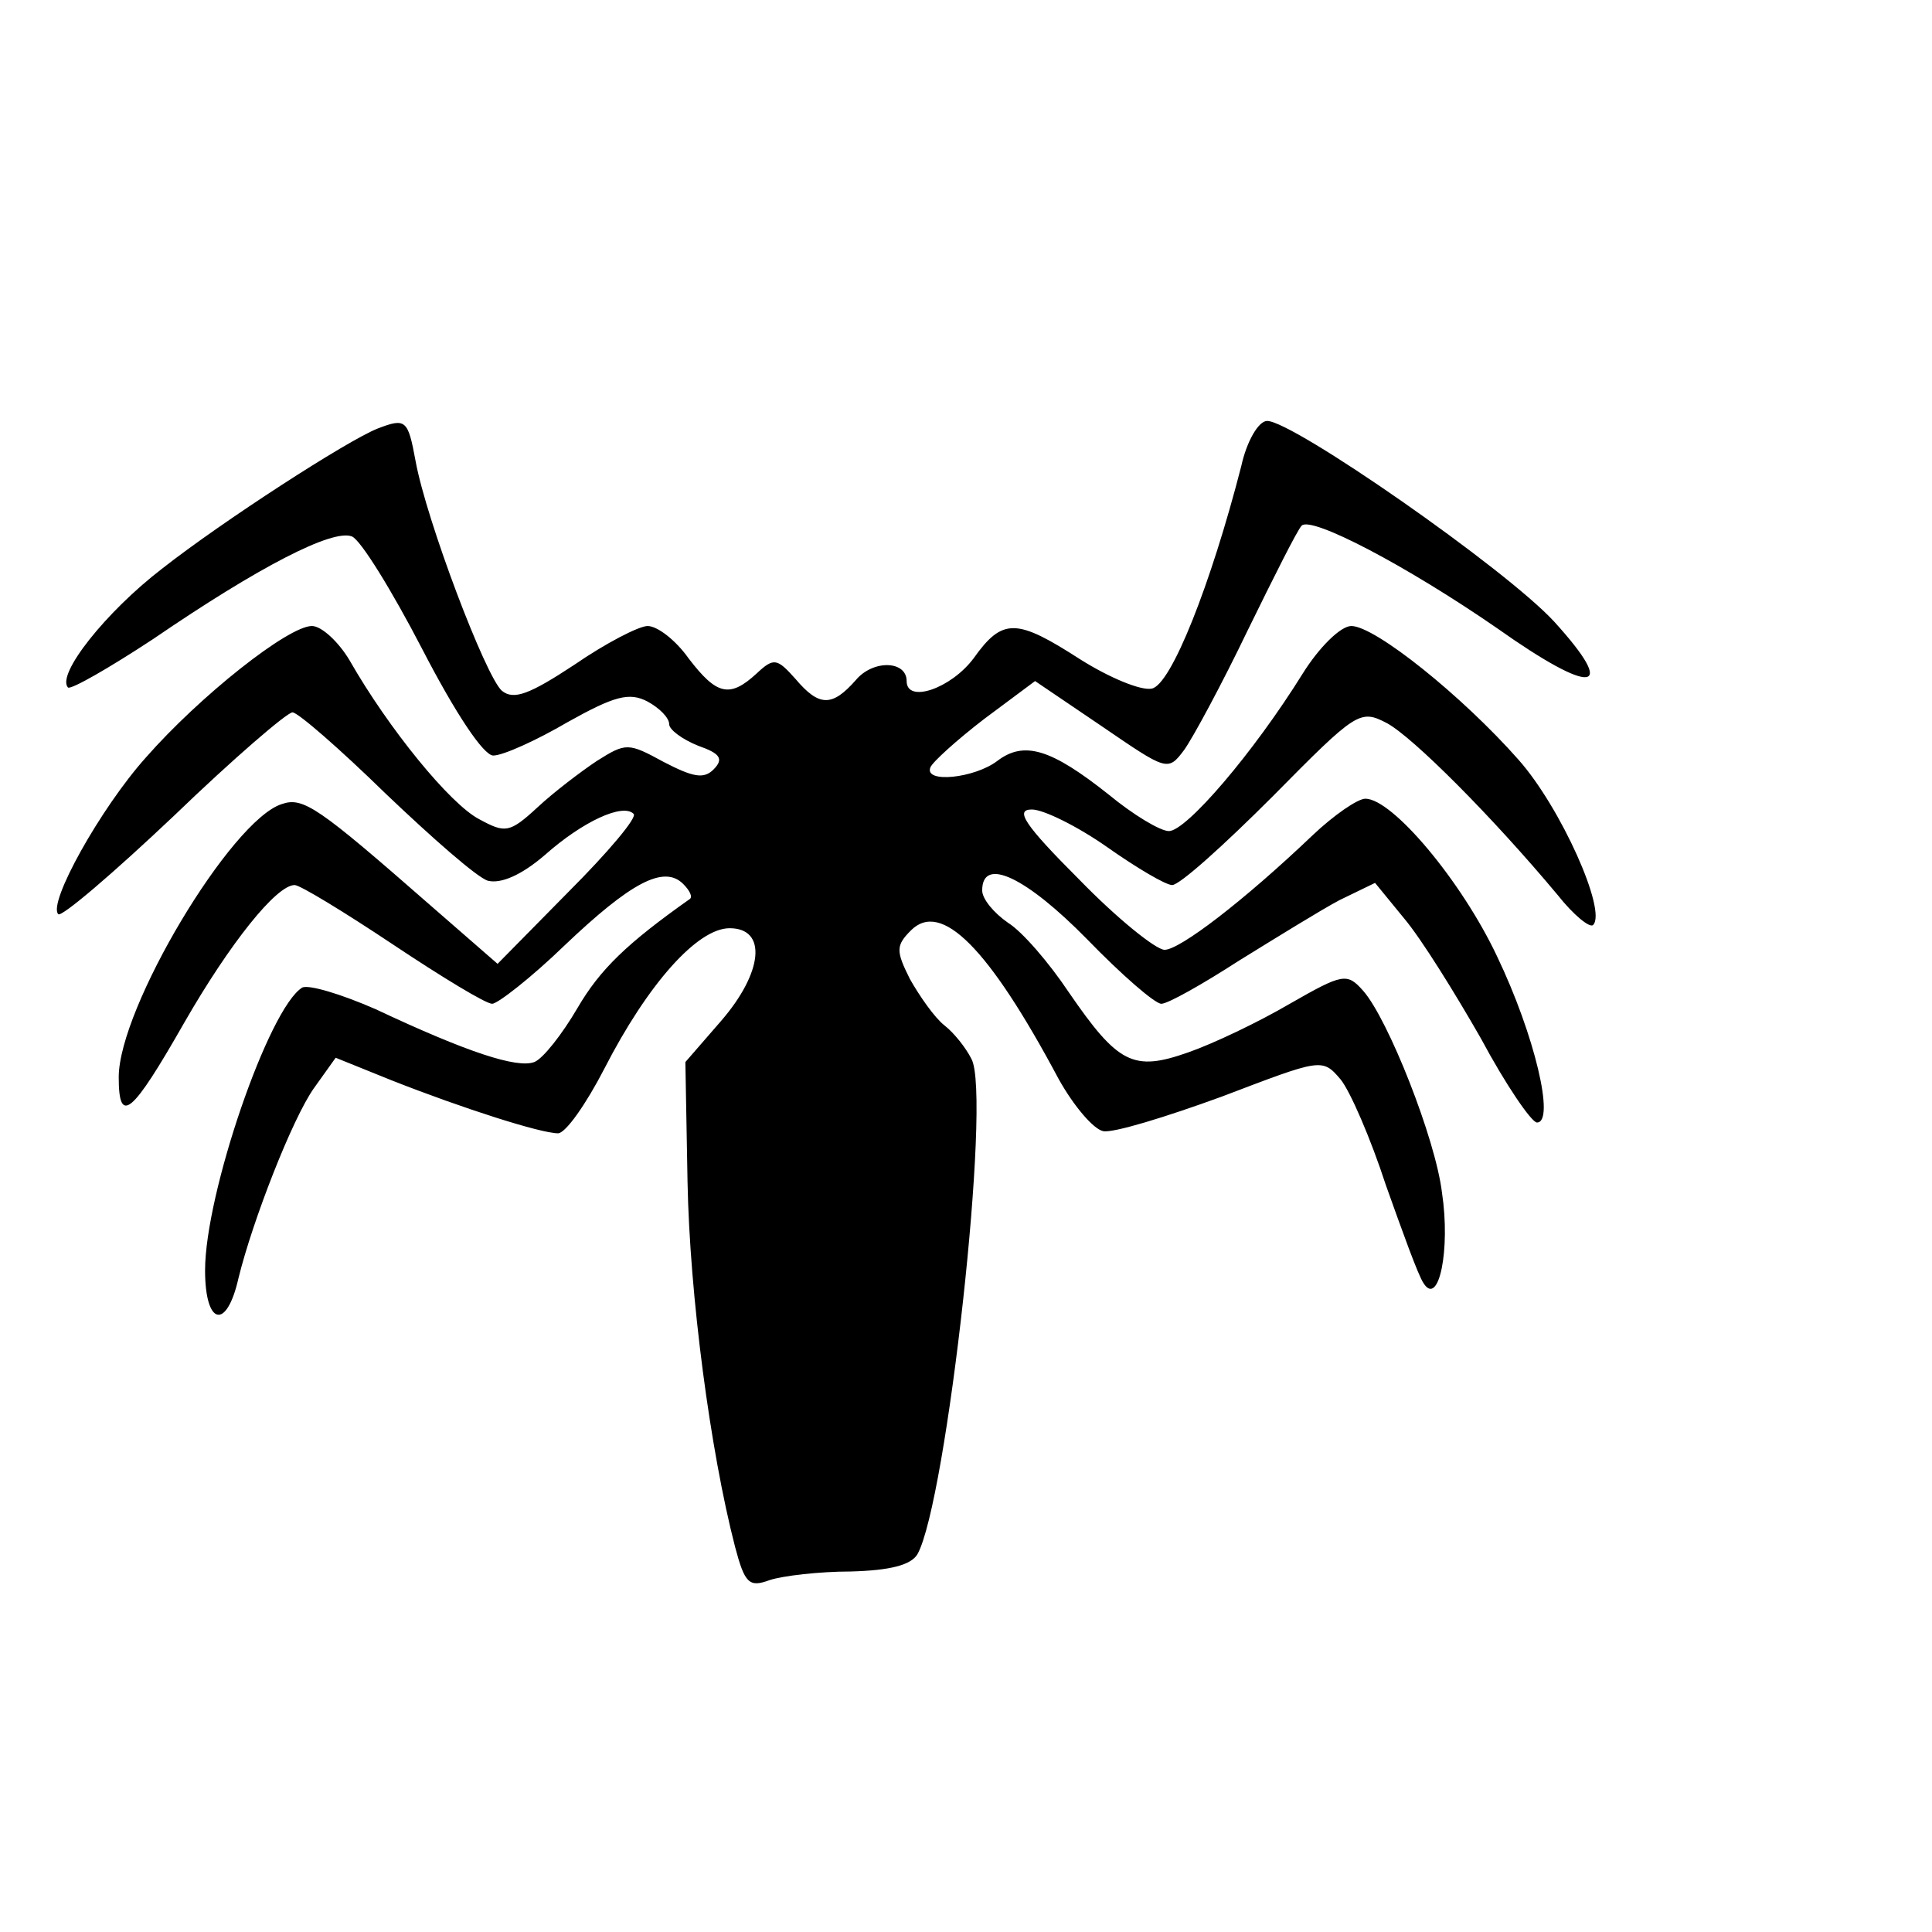
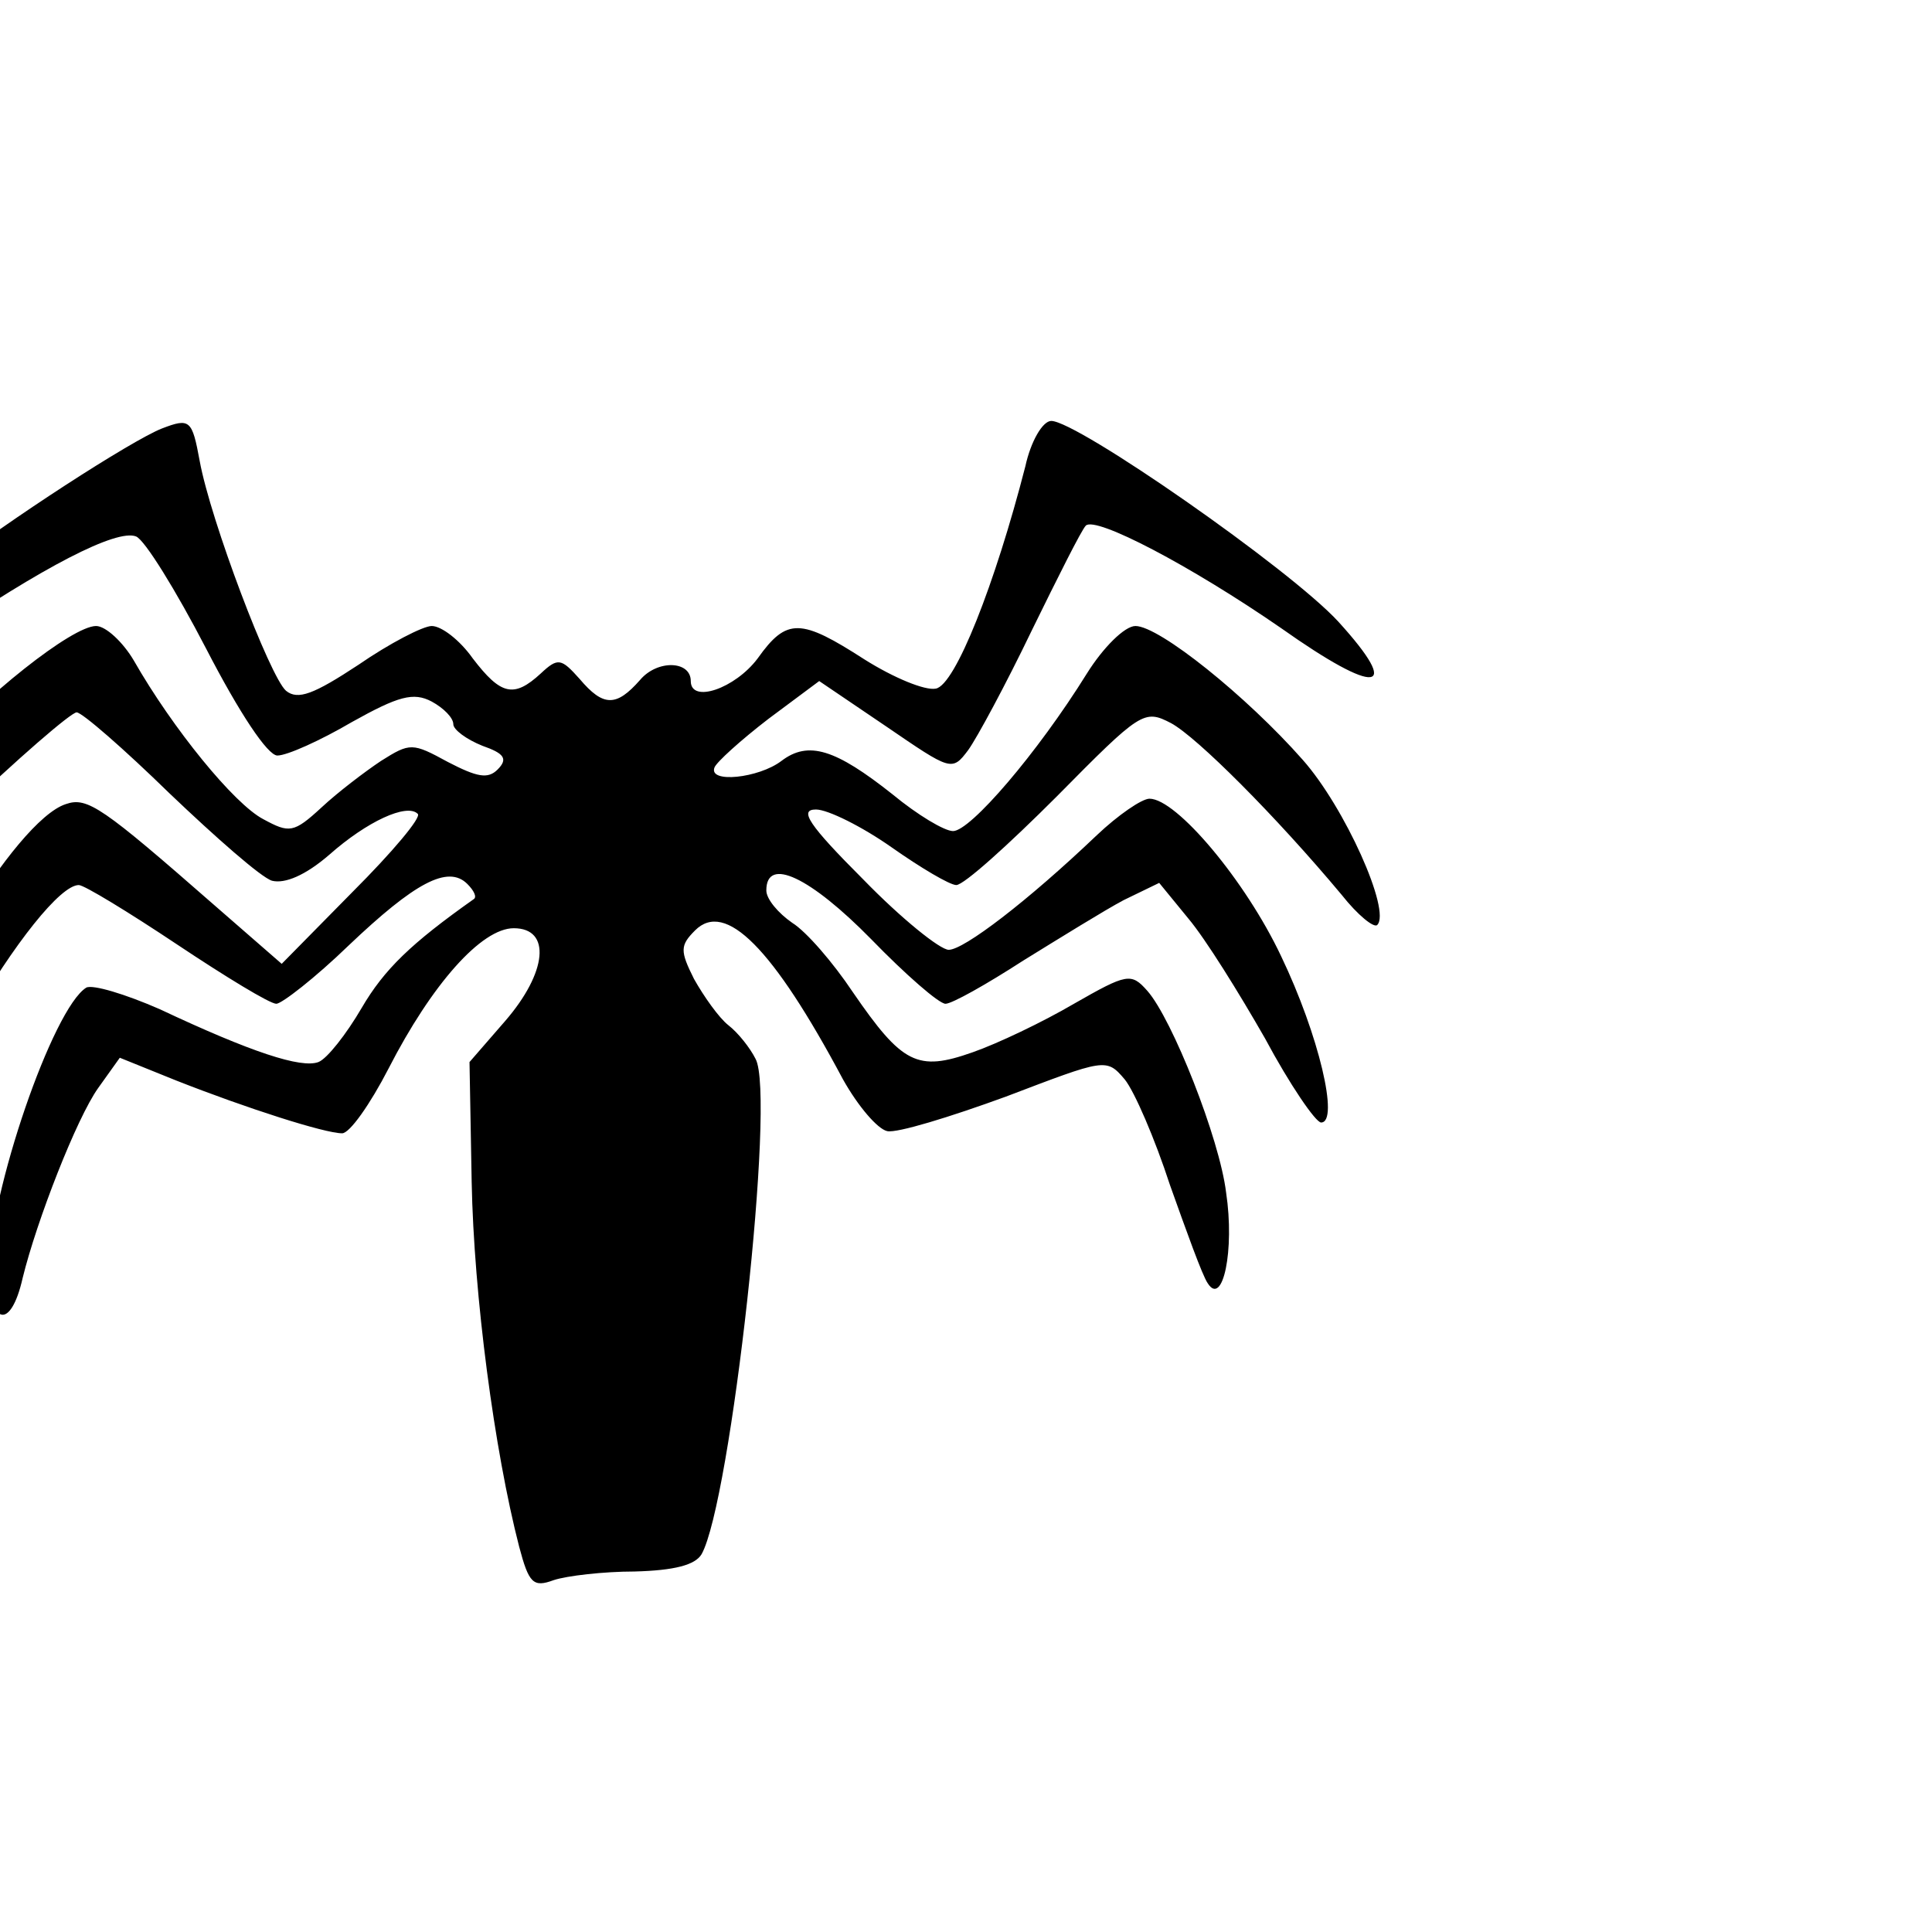
- <svg xmlns="http://www.w3.org/2000/svg" version="1.0" width="179pt" height="179pt" viewBox="10 -10 179 179" preserveAspectRatio="xMidYMid meet">
+ <svg xmlns="http://www.w3.org/2000/svg" version="1.0" width="179pt" height="179pt" viewBox="30 -10 179 179" preserveAspectRatio="xMidYMid meet">
  <g transform="translate(0,170) scale(0.1,-0.1)" fill="#000000" stroke="none">
    <path d="M450 1403 c-28 -11 -144 -86 -200 -130 -52 -40 -98 -98 -87 -110 3 -2 38 18 79 45 98 67 166 102 184 95 8 -3 37 -50 65 -104 31 -60 57 -99 66 -99 9 0 40 14 69 31 43 24 57 28 74 19 11 -6 20 -15 20 -21 0 -5 12 -14 27 -20 20 -7 24 -12 14 -22 -9 -9 -19 -7 -46 7 -33 18 -35 18 -62 1 -15 -10 -40 -29 -55 -43 -26 -24 -30 -24 -54 -11 -27 14 -84 84 -120 147 -10 17 -26 32 -35 32 -22 0 -104 -65 -154 -122 -42 -47 -91 -135 -81 -145 3 -3 51 38 107 91 55 53 105 96 110 96 5 0 44 -34 86 -75 43 -41 85 -78 95 -81 12 -3 31 5 53 24 35 31 72 48 82 38 4 -3 -24 -36 -60 -72 l-66 -67 -62 54 c-104 91 -118 101 -138 94 -47 -15 -151 -189 -151 -253 0 -45 12 -35 61 51 42 73 85 127 102 127 5 0 46 -25 91 -55 45 -30 86 -55 92 -55 5 0 36 24 67 54 61 58 92 75 110 57 6 -6 9 -12 6 -14 -58 -41 -83 -65 -104 -101 -14 -24 -32 -47 -40 -50 -16 -6 -62 9 -147 49 -32 14 -62 23 -68 20 -31 -19 -90 -191 -90 -262 0 -51 20 -56 31 -7 13 53 50 148 70 176 l20 28 52 -21 c66 -26 138 -49 154 -49 7 0 26 27 43 60 40 78 86 130 116 130 35 0 31 -41 -8 -86 l-33 -38 2 -111 c2 -105 21 -249 44 -338 9 -34 13 -38 32 -31 12 4 46 8 75 8 37 1 56 6 62 16 27 48 69 425 50 459 -5 10 -16 24 -25 31 -9 7 -23 27 -32 43 -13 26 -13 31 1 45 28 28 72 -16 137 -138 14 -25 32 -46 41 -48 9 -2 58 13 110 32 92 35 93 36 110 16 9 -11 28 -55 42 -98 15 -42 30 -84 35 -91 14 -22 25 31 17 84 -6 50 -50 161 -73 187 -15 17 -19 16 -68 -12 -29 -17 -71 -37 -94 -45 -51 -18 -65 -11 -111 56 -18 27 -43 56 -56 64 -13 9 -24 22 -24 30 0 32 41 12 97 -45 32 -33 63 -60 69 -60 6 0 38 18 72 40 34 21 76 47 93 56 l33 16 27 -33 c16 -19 47 -69 71 -111 23 -43 47 -78 52 -78 17 0 -2 81 -37 154 -33 70 -97 146 -122 146 -7 0 -29 -15 -49 -34 -64 -61 -123 -106 -137 -106 -8 0 -44 29 -79 65 -51 51 -60 65 -44 65 11 0 43 -16 70 -35 27 -19 54 -35 60 -35 7 0 48 37 93 82 78 79 81 81 106 68 24 -13 97 -86 158 -159 15 -19 30 -31 33 -28 13 13 -30 109 -69 153 -52 59 -133 124 -155 124 -10 0 -30 -20 -45 -44 -46 -74 -108 -146 -124 -146 -8 0 -33 15 -56 34 -53 42 -78 50 -103 31 -21 -16 -68 -21 -62 -6 2 5 24 25 50 45 l47 35 62 -42 c60 -41 61 -42 76 -22 8 11 35 61 59 111 24 49 46 93 50 97 9 9 97 -37 181 -95 89 -63 113 -60 53 6 -45 49 -242 186 -266 186 -8 0 -19 -19 -24 -42 -28 -109 -65 -203 -83 -206 -10 -2 -39 10 -66 27 -59 38 -72 39 -99 1 -21 -28 -62 -42 -62 -21 0 19 -31 20 -47 1 -22 -25 -34 -25 -56 1 -17 19 -20 20 -36 5 -25 -23 -37 -20 -63 14 -12 17 -29 30 -38 30 -8 0 -39 -16 -68 -36 -41 -27 -56 -33 -67 -24 -15 13 -70 158 -80 213 -7 38 -9 40 -35 30z" />
  </g>
</svg>
